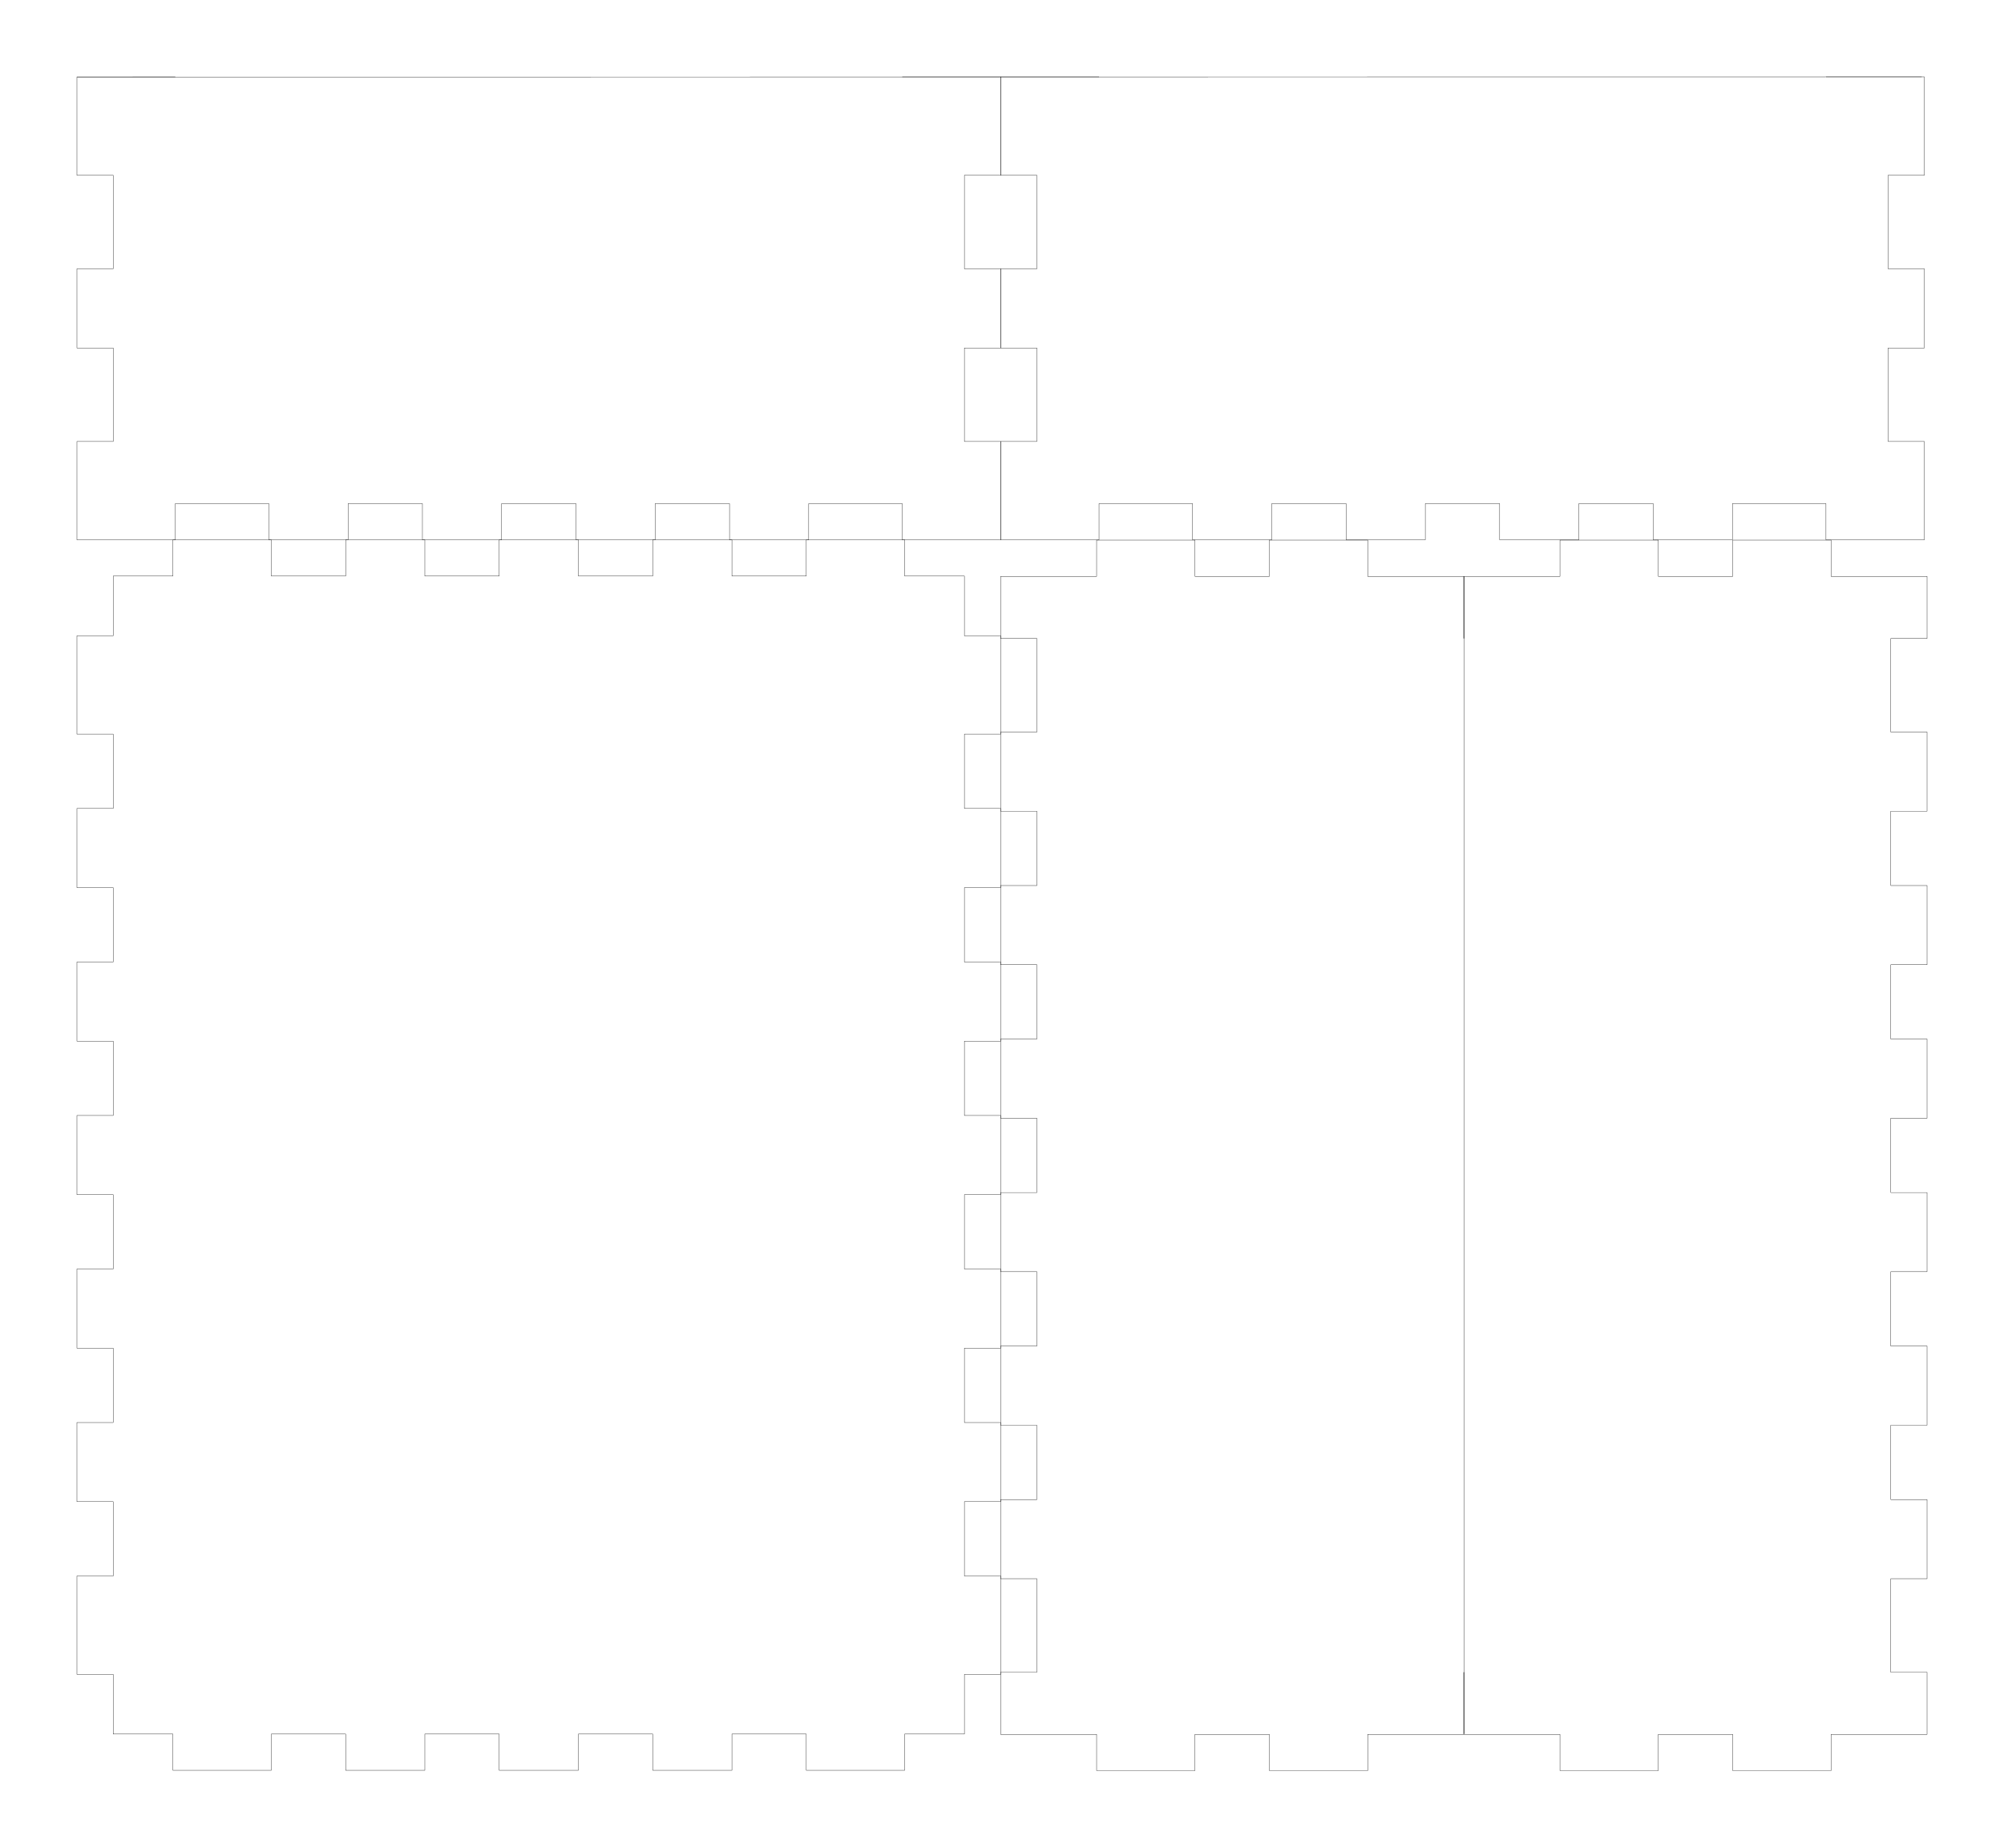
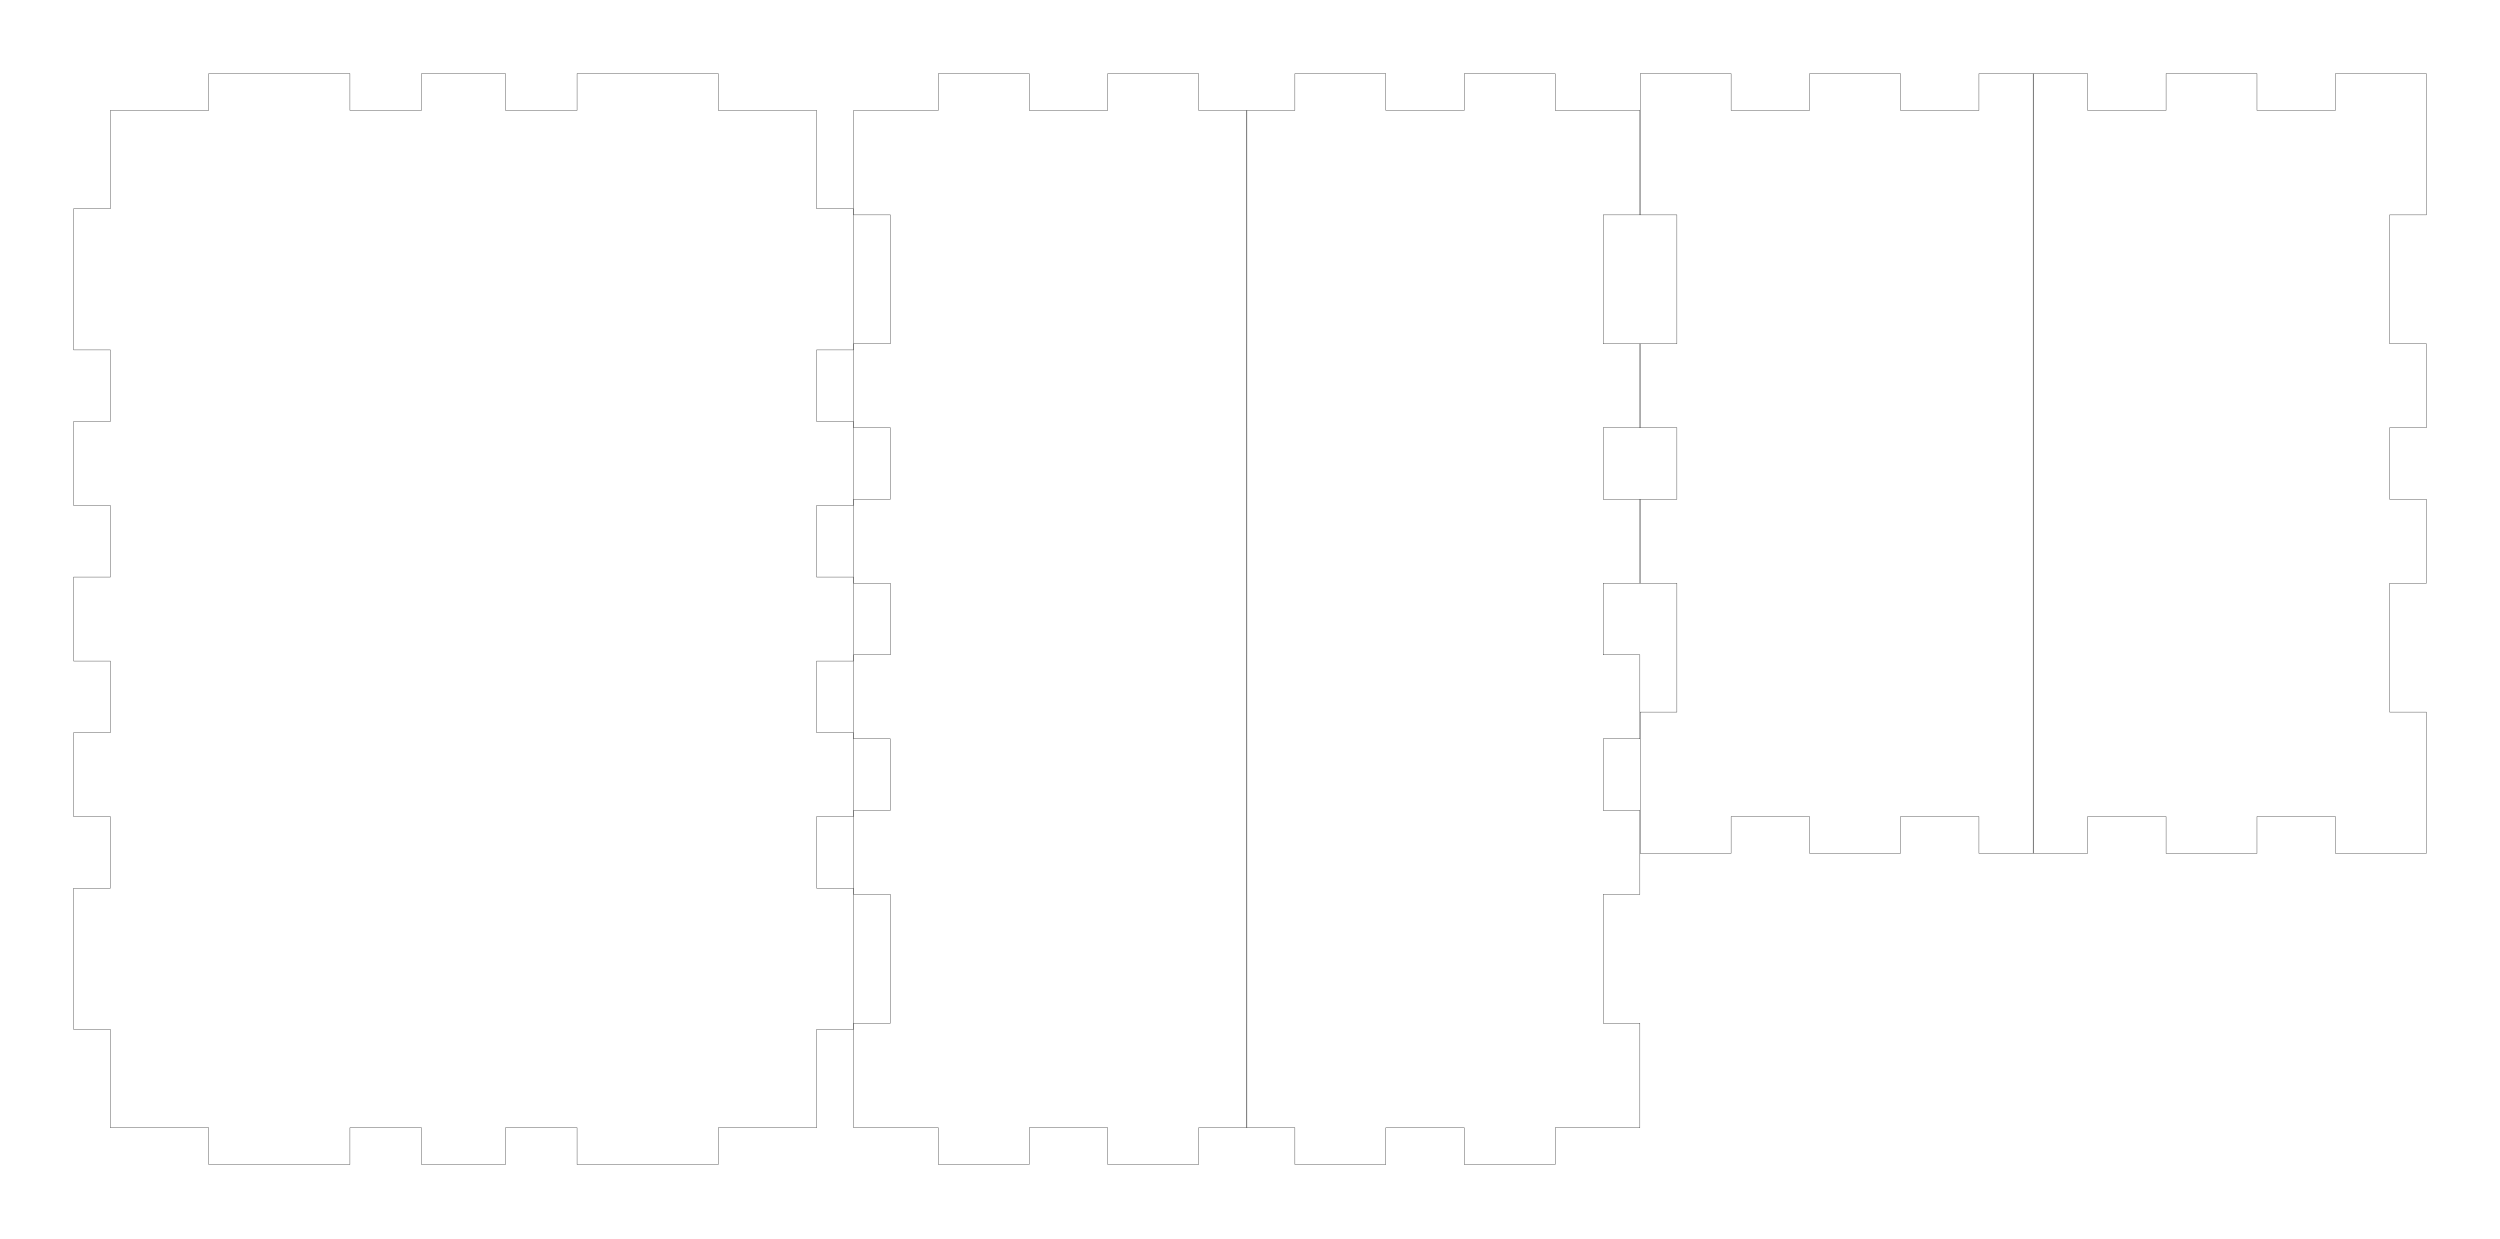
- <svg xmlns="http://www.w3.org/2000/svg" version="1.1" width="6.526in" height="6.018in" viewBox="0 0 587.302 541.595" id="svg2">
+ <svg xmlns="http://www.w3.org/2000/svg" version="1.1" width="204.097mm" height="101.078mm" viewBox="0 0 723.178 358.15" id="svg2">
  <defs id="defs30" />
-   <path transform="translate(22.545,22.545)" style="fill:none;stroke:#000000;stroke-width:0.09" d="m 241.875,0 28.832,0 0,28.832 -10.62,0 0,27.418 10.62,0 0,23.207 -10.62,0 0,27.418 10.62,0 0,28.832 -28.832,0 0,-10.62 -27.418,0 0,10.62 -23.207,0 0,-10.62 -21.793,0 0,10.62 -23.207,0 0,-10.62 -21.793,0 0,10.62 -23.207,0 0,-10.62 -21.793,0 0,10.62 -23.207,0 0,-10.62 -27.418,0 0,10.62 -28.832,0 0,-28.832 10.62,0 0,-27.418 -10.62,0 0,-23.207 10.62,0 0,-27.418 -10.62,0 L 0,0 28.832,0" id="polygon6" />
-   <path transform="translate(293.2524,22.545)" style="fill:none;stroke:#000000;stroke-width:0.09" d="m 241.875,0 28.832,0 0,28.832 -10.62,0 0,27.418 10.62,0 0,23.207 -10.62,0 0,27.418 10.62,0 0,28.832 -28.832,0 0,-10.62 -27.418,0 0,10.62 -23.207,0 0,-10.62 -21.793,0 0,10.62 -23.207,0 0,-10.62 -21.793,0 0,10.62 -23.207,0 0,-10.62 -21.793,0 0,10.62 -23.207,0 0,-10.62 -27.418,0 0,10.62 -28.832,0 0,-28.832 10.62,0 0,-27.418 -10.62,0 0,-23.207 10.62,0 0,-27.418 -10.62,0 L 0,0 28.832,0" id="polygon10" />
-   <g transform="matrix(0,-1,1,0,293.2524,519.0498)" id="g12">
-     <path style="fill:none;stroke:#000000;stroke-width:0.09" d="m 28.832,135.707 -18.212,0 0,-28.125 -10.62,0 0,-28.832 10.62,0 0,-21.793 -10.62,0 0,-28.832 10.62,0 0,-28.125 18.212,0 0,10.62 27.418,0 0,-10.62 23.207,0 0,10.62 21.793,0 0,-10.62 23.207,0 0,10.62 21.793,0 0,-10.62 23.207,0 0,10.62 21.793,0 0,-10.62 23.207,0 0,10.62 21.793,0 0,-10.62 23.207,0 0,10.62 21.793,0 0,-10.62 23.207,0 0,10.62 27.418,0 0,-10.62 18.212,0 0,28.125 10.62,0 0,28.832 -10.62,0 0,21.793 10.62,0 0,28.832 -10.62,0 0,28.125 -18.212,0" id="polygon14" />
+   <g transform="translate(21.30482,21.30485)" id="g20">
+     <path style="fill:none;stroke:#000000;stroke-width:0.09" d="m 10.62,10.62 28.44,0 0,-10.62 40.86,0 0,10.62 20.7,0 0,-10.62 24.3,0 0,10.62 20.7,0 0,-10.62 40.86,0 0,10.62 28.44,0 0,28.44 10.62,0 0,40.86 -10.62,0 0,20.7 10.62,0 0,24.3 -10.62,0 0,20.7 10.62,0 0,24.3 -10.62,0 0,20.7 10.62,0 0,24.3 -10.62,0 0,20.7 10.62,0 0,40.86 -10.62,0 0,28.44 -28.44,0 0,10.62 -40.86,0 0,-10.62 -20.7,0 0,10.62 -24.3,0 0,-10.62 -20.7,0 0,10.62 -40.86,0 0,-10.62 -28.44,0 0,-28.44 -10.62,0 0,-40.86 10.62,0 0,-20.7 -10.62,0 0,-24.3 10.62,0 0,-20.7 -10.62,0 0,-24.3 10.62,0 0,-20.7 -10.62,0 0,-24.3 10.62,0 0,-20.7 -10.62,0 0,-40.86 10.62,0 z" id="polygon22" />
  </g>
-   <g transform="matrix(0,-1,1,0,429.0498,519.0498)" id="g16">
-     <path style="fill:none;stroke:#000000;stroke-width:0.09" d="m 331.875,0 18.212,0 0,28.125 10.62,0 0,28.832 -10.62,0 0,21.793 10.62,0 0,28.832 -10.62,0 0,28.125 -18.212,0 0,-10.62 -27.418,0 0,10.62 -23.207,0 0,-10.62 -21.793,0 0,10.62 -23.207,0 0,-10.62 -21.793,0 0,10.62 -23.207,0 0,-10.62 -21.793,0 0,10.62 -23.207,0 0,-10.62 -21.793,0 0,10.62 -23.207,0 0,-10.62 -21.793,0 0,10.62 -23.207,0 0,-10.62 -27.418,0 0,10.62 -18.212,0 0,-28.125 -10.62,0 0,-28.832 10.62,0 0,-21.793 -10.62,0 0,-28.832 10.62,0 0,-28.125 18.212,0" id="polygon18" />
+   <g id="g4180" transform="translate(196.3981,-177.3592)">
+     <g id="g8" transform="matrix(0,-1,1,0,278.0598,424.2046)">
+       <path id="polygon10" transform="matrix(0,1,-1,0,424.2046,-278.0598)" d="m 278.061,198.664 0,40.861 10.619,0 0,37.26 -10.619,0 0,24.299 10.619,0 0,20.701 -10.619,0 0,24.299 10.619,0 0,37.26 -10.619,0 0,40.861 26.297,0 0,-10.621 22.699,0 0,10.621 26.297,0 0,-10.621 22.699,0 0,10.621 15.67,0 0,-225.541 -15.67,0 0,10.621 -22.699,0 0,-10.621 -26.297,0 0,10.621 -22.699,0 0,-10.621 -26.297,0 z" style="fill:none;stroke:#000000;stroke-width:0.09" />
+     </g>
+     <path id="polygon10-9" d="m 505.475,424.205 0,-40.861 -10.619,0 0,-37.26 10.619,0 0,-24.299 -10.619,0 0,-20.701 10.619,0 0,-24.299 -10.619,0 0,-37.26 10.619,0 0,-40.861 -26.297,0 0,10.621 -22.699,0 0,-10.621 -26.297,0 0,10.621 -22.699,0 0,-10.621 -15.67,0 0,225.541 15.67,0 0,-10.621 22.699,0 0,10.621 26.297,0 0,-10.621 22.699,0 0,10.621 26.297,0 z" style="fill:none;stroke:#000000;stroke-width:0.09" />
  </g>
-   <path transform="translate(22.545,158.2524)" style="fill:none;stroke:#000000;stroke-width:0.09" d="m 78.75,10.62 0,-10.62 23.207,0 0,10.62 21.793,0 0,-10.62 23.207,0 0,10.62 21.793,0 0,-10.62 23.207,0 0,10.62 21.793,0 0,-10.62 28.832,0 0,10.62 17.505,0 0,17.505 10.62,0 0,28.832 -10.62,0 0,21.793 10.62,0 0,23.207 -10.62,0 0,21.793 10.62,0 0,23.207 -10.62,0 0,21.793 10.62,0 0,23.207 -10.62,0 0,21.793 10.62,0 0,23.207 -10.62,0 0,21.793 10.62,0 0,23.207 -10.62,0 0,21.793 10.62,0 0,28.832 -10.62,0 0,17.505 -17.505,0 0,10.62 -28.832,0 0,-10.62 -21.793,0 0,10.62 -23.207,0 0,-10.62 -21.793,0 0,10.62 -23.207,0 0,-10.62 -21.793,0 0,10.62 -23.207,0 0,-10.62 -21.793,0 0,10.62 -28.832,0 0,-10.62 -17.505,0 0,-17.505 -10.62,0 0,-28.832 10.62,0 0,-21.793 -10.62,0 0,-23.207 10.62,0 0,-21.793 -10.62,0 0,-23.207 10.62,0 0,-21.793 -10.62,0 0,-23.207 10.62,0 0,-21.793 -10.62,0 0,-23.207 10.62,0 0,-21.793 -10.62,0 0,-23.207 10.62,0 0,-21.793 -10.62,0 0,-28.832 10.62,0 0,-17.505 17.505,0 0,-10.62 28.832,0 0,10.62 z" id="polygon22" />
-   <path style="fill:none;fill-rule:evenodd;stroke:#000000;stroke-width:0.09;stroke-linecap:butt;stroke-linejoin:miter;stroke-miterlimit:4;stroke-dasharray:none;stroke-opacity:1" d="M 22.613,22.591 563.183,22.545" id="path4166" />
-   <path style="fill:none;fill-rule:evenodd;stroke:#000000;stroke-width:0.09;stroke-linecap:butt;stroke-linejoin:miter;stroke-miterlimit:4;stroke-dasharray:none;stroke-opacity:1" d="m 429.05,168.941 0,339.296" id="path4180" />
+   <g id="g4208" transform="translate(-269.5554,-85.01351)">
+     <g id="g12" transform="matrix(0,-1,1,0,516.491,421.8577)">
+       <path id="polygon14" transform="matrix(0,1,-1,0,421.8577,-516.491)" d="m 540.988,106.318 0,10.619 -24.498,0 0,30.24 10.621,0 0,37.26 -10.621,0 0,24.301 10.621,0 0,20.699 -10.621,0 0,24.301 10.621,0 0,20.699 -10.621,0 0,24.301 10.621,0 0,20.699 -10.621,0 0,24.301 10.621,0 0,37.26 -10.621,0 0,30.24 24.498,0 0,10.619 26.299,0 0,-10.619 22.697,0 0,10.619 26.299,0 0,-10.619 13.879,0 0,-30.24 -0.002,0 0,-37.26 0.002,0 0,-24.301 -0.002,0 0,-20.699 0.002,0 0,-24.301 -0.002,0 0,-20.699 0.002,0 0,-24.301 -0.002,0 0,-20.699 0.002,0 0,-24.301 -0.002,0 0,-37.26 0.002,0 0,-30.24 -13.879,0 0,-10.619 -26.299,0 0,10.619 -22.697,0 0,-10.619 -26.299,0 z" style="fill:none;stroke:#000000;stroke-width:0.09" />
+     </g>
+     <g id="g12-2" transform="matrix(0,1,-1,0,743.9232,106.3181)">
+       <path id="polygon14-6" transform="matrix(0,1,-1,0,421.8577,-516.491)" d="m 540.988,106.318 0,10.619 -24.498,0 0,30.24 10.621,0 0,37.26 -10.621,0 0,24.301 10.621,0 0,20.699 -10.621,0 0,24.301 10.621,0 0,20.699 -10.621,0 0,24.301 10.621,0 0,20.699 -10.621,0 0,24.301 10.621,0 0,37.26 -10.621,0 0,30.24 24.498,0 0,10.619 26.299,0 0,-10.619 22.697,0 0,10.619 26.299,0 0,-10.619 13.879,0 0,-30.24 -0.002,0 0,-37.26 0.002,0 0,-24.301 -0.002,0 0,-20.699 0.002,0 0,-24.301 -0.002,0 0,-20.699 0.002,0 0,-24.301 -0.002,0 0,-20.699 0.002,0 0,-24.301 -0.002,0 0,-37.26 0.002,0 0,-30.24 -13.879,0 0,-10.619 -26.299,0 0,10.619 -22.697,0 0,-10.619 -26.299,0 z" style="fill:none;stroke:#000000;stroke-width:0.09" />
+     </g>
+   </g>
</svg>
